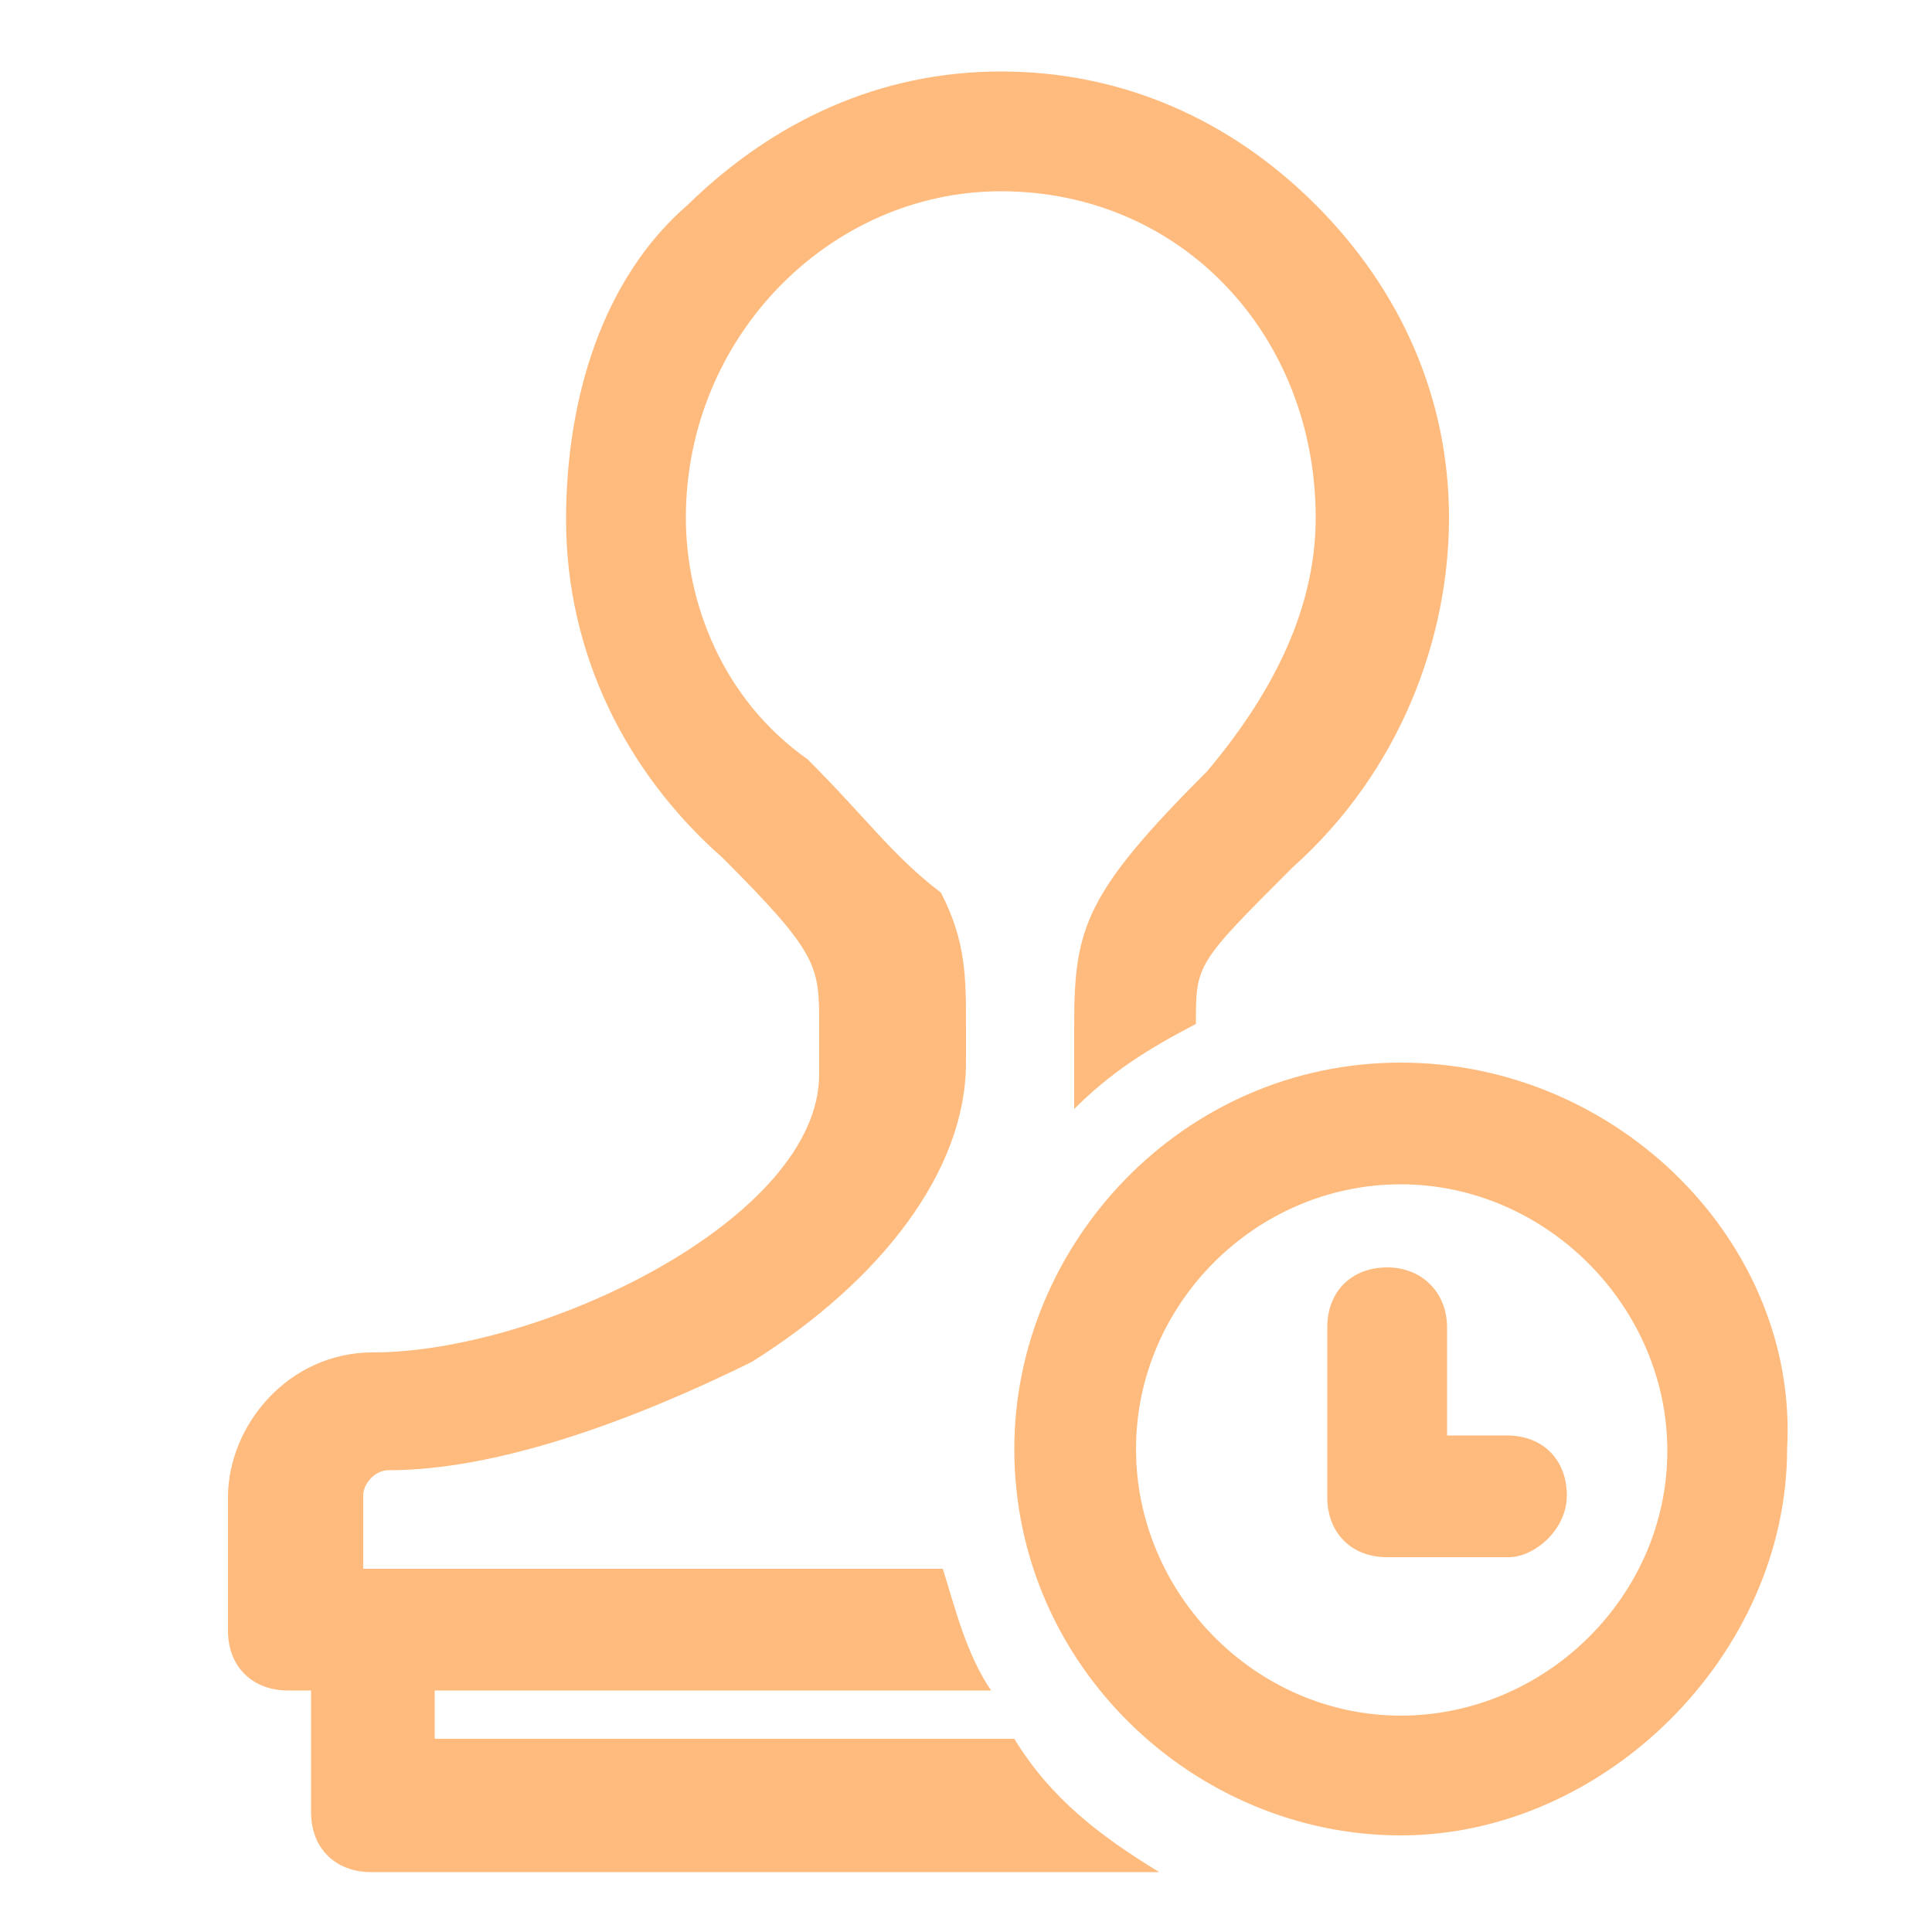
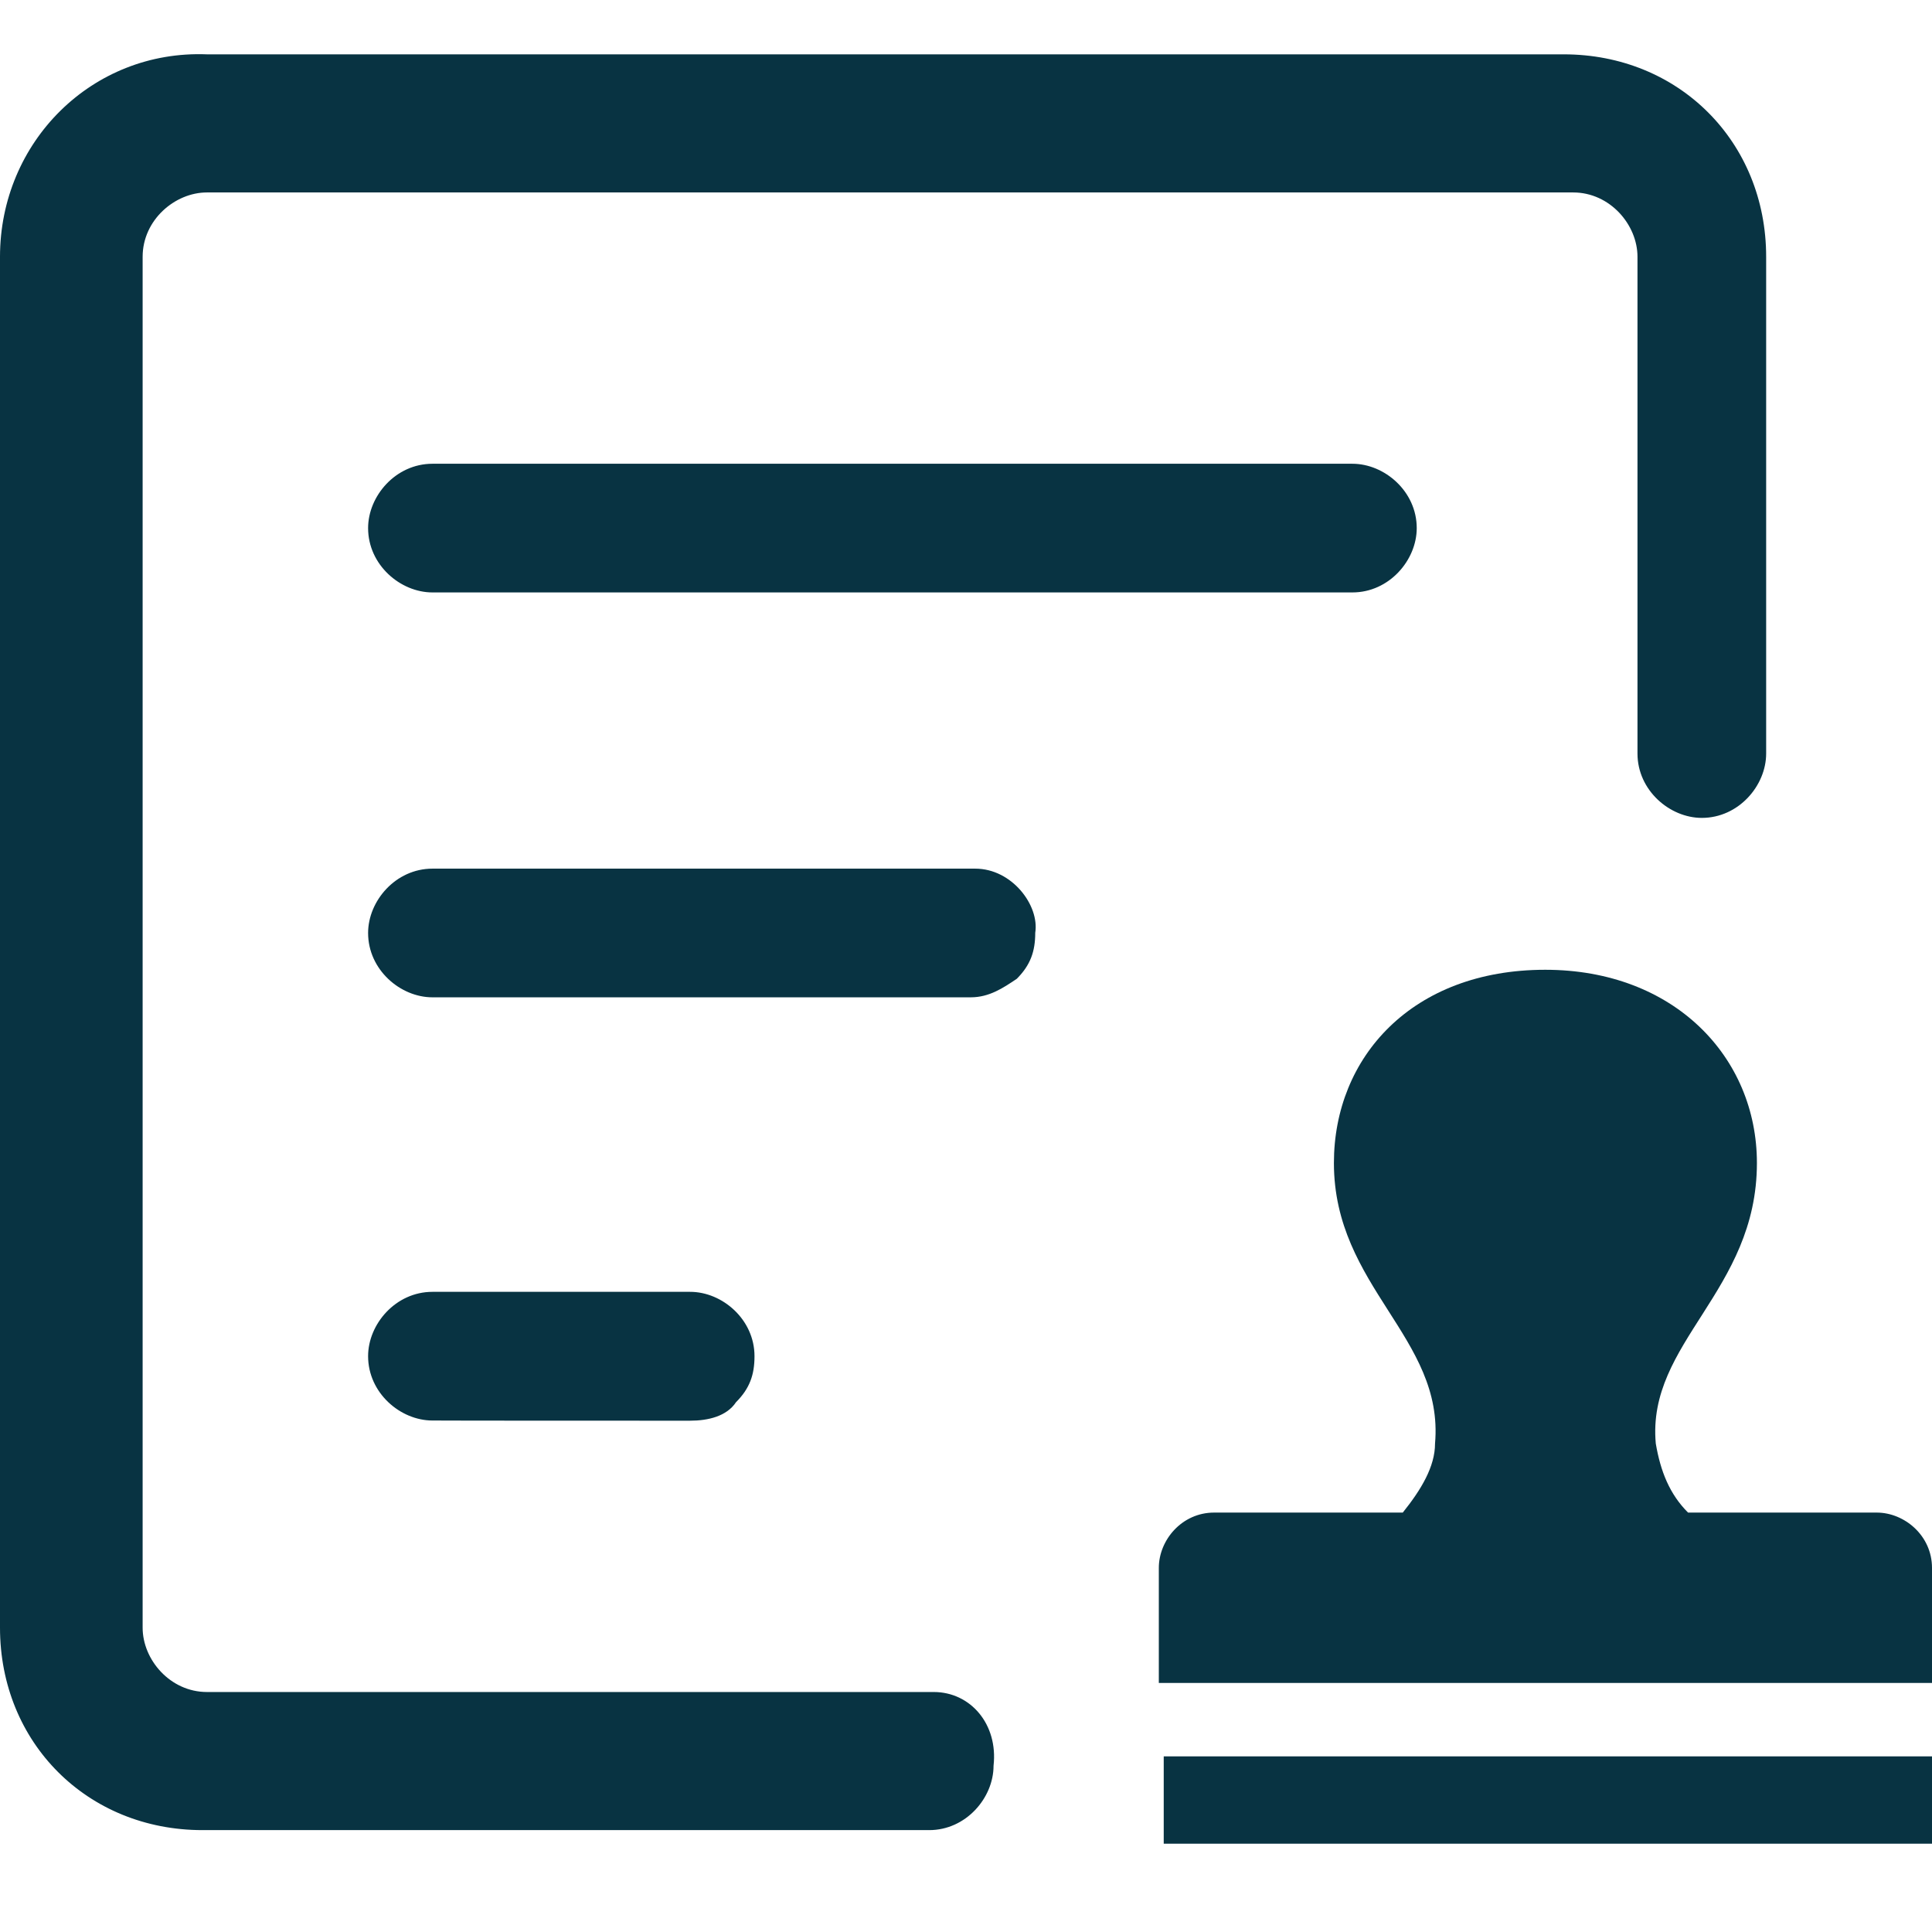
- <svg xmlns="http://www.w3.org/2000/svg" version="1.1" id="图层_1" x="0px" y="0px" viewBox="0 0 100 100" style="enable-background:new 0 0 100 100;" xml:space="preserve">
+ <svg xmlns="http://www.w3.org/2000/svg" version="1.1" id="图层_1" x="0px" y="0px" viewBox="0 0 1024 1024" style="enable-background:new 0 0 1024 1024;" xml:space="preserve">
  <style type="text/css">
- 	.st0{fill:#FFBB7D;}
+ 	.st0{fill:#083342;}
</style>
-   <path class="st0" d="M72.5,61.3c7.5,0,13.8,6.3,13.8,13.8S80,88.8,72.5,88.8S58.8,82.5,58.8,75S65,61.3,72.5,61.3 M72.5,55  c-11.3,0-20,9.4-20,20c0,11.3,9.4,20,20,20s20-9.4,20-20C93.1,64.4,83.8,55,72.5,55z" />
-   <path class="st0" d="M60,96.9c-3.1-1.9-5.6-3.8-7.5-6.9h-30v-2.5h28.8c-1.3-1.9-1.9-4.4-2.5-6.3h-30v-3.8c0-0.6,0.6-1.3,1.3-1.3  c5.6,0,12.5-2.5,18.8-5.6C45.6,66.3,50,60.6,50,55v-1.9c0-2.5,0-4.4-1.3-6.9c-2.5-1.9-3.8-3.8-6.9-6.9c-4.4-3.1-6.3-8.1-6.3-12.5  c0-9.4,7.5-16.9,16.3-16.9c9.4,0,16.3,7.5,16.3,16.9c0,5-2.5,9.4-5.6,13.1c-6.3,6.3-6.9,8.1-6.9,13.1v4.4c1.9-1.9,3.8-3.1,6.3-4.4  c0-3.1,0-3.1,5-8.1c5.6-5,8.1-11.9,8.1-18.1S72.5,15,68.1,10.6s-10-6.9-16.3-6.9S40,6.3,35.6,10.6c-4.4,3.8-6.3,10-6.3,16.3  c0,6.9,3.1,13.1,8.1,17.5c5,5,5,5.6,5,8.7v2.5c0,7.5-14.4,14.4-23.1,14.4c-4.4,0-7.5,3.8-7.5,7.5v6.9c0,1.9,1.3,3.1,3.1,3.1h1.2v6.3  c0,1.9,1.3,3.1,3.1,3.1H60z M78.1,80.6h-6.3c-1.9,0-3.1-1.3-3.1-3.1v-8.8c0-1.9,1.3-3.1,3.1-3.1s3.1,1.3,3.1,3.1v5.6h3.1  c1.9,0,3.1,1.3,3.1,3.1S79.4,80.6,78.1,80.6z" />
+   <path class="st0" d="M494.9,896.8H109.7c-19.5,0-34.1-17.1-34.1-34.1V136.1c0-19.5,17.1-34.1,34.1-34.1h724.1  c19.5,0,34.1,17.1,34.1,34.1v263.3c0,19.5,17.1,34.1,34.1,34.1c19.5,0,34.1-17.1,34.1-34.1V136.1c0-61-46.3-107.3-107.3-107.3H109.7  C48.8,26.4,0,75.2,0,136.1v726.6c0,61,46.3,107.3,107.3,107.3h385.2c19.5,0,34.1-17.1,34.1-34.1  C529.1,913.9,514.4,896.8,494.9,896.8z" />
+   <path class="st0" d="M229.2,245.8c-19.5,0-34.1,17.1-34.1,34.1c0,19.5,17.1,34.1,34.1,34.1h487.6c19.5,0,34.1-17.1,34.1-34.1  c0-19.5-17.1-34.1-34.1-34.1C716.8,245.8,229.2,245.8,229.2,245.8z M516.9,460.4H229.2c-19.5,0-34.1,17.1-34.1,34.1  c0,19.5,17.1,34.1,34.1,34.1h285.3c9.8,0,17.1-4.9,24.4-9.8c7.3-7.3,9.8-14.6,9.8-24.4C551,479.9,536.4,460.4,516.9,460.4z   M365.7,753c9.8,0,19.5-2.4,24.4-9.8c7.3-7.3,9.8-14.6,9.8-24.4c0-19.5-17.1-34.1-34.1-34.1H229.2c-19.5,0-34.1,17.1-34.1,34.1  c0,19.5,17.1,34.1,34.1,34.1C229.2,753,365.7,753,365.7,753z" />
+   <path class="st0" d="M616.8,930.9H1024v46.3H616.8V930.9z M994.7,801.7h-100c-9.8-9.8-14.6-21.9-17.1-36.6  c-4.9-53.6,53.6-80.5,53.6-148.7c0-56.1-43.9-102.4-112.2-102.4C748.5,514,707,560.3,707,616.4c0,65.8,58.5,92.6,53.6,148.7  c0,12.2-7.3,24.4-17.1,36.6h-100c-17.1,0-29.3,14.6-29.3,29.3v61H1024v-61C1024,813.9,1009.4,801.7,994.7,801.7z" />
</svg>
